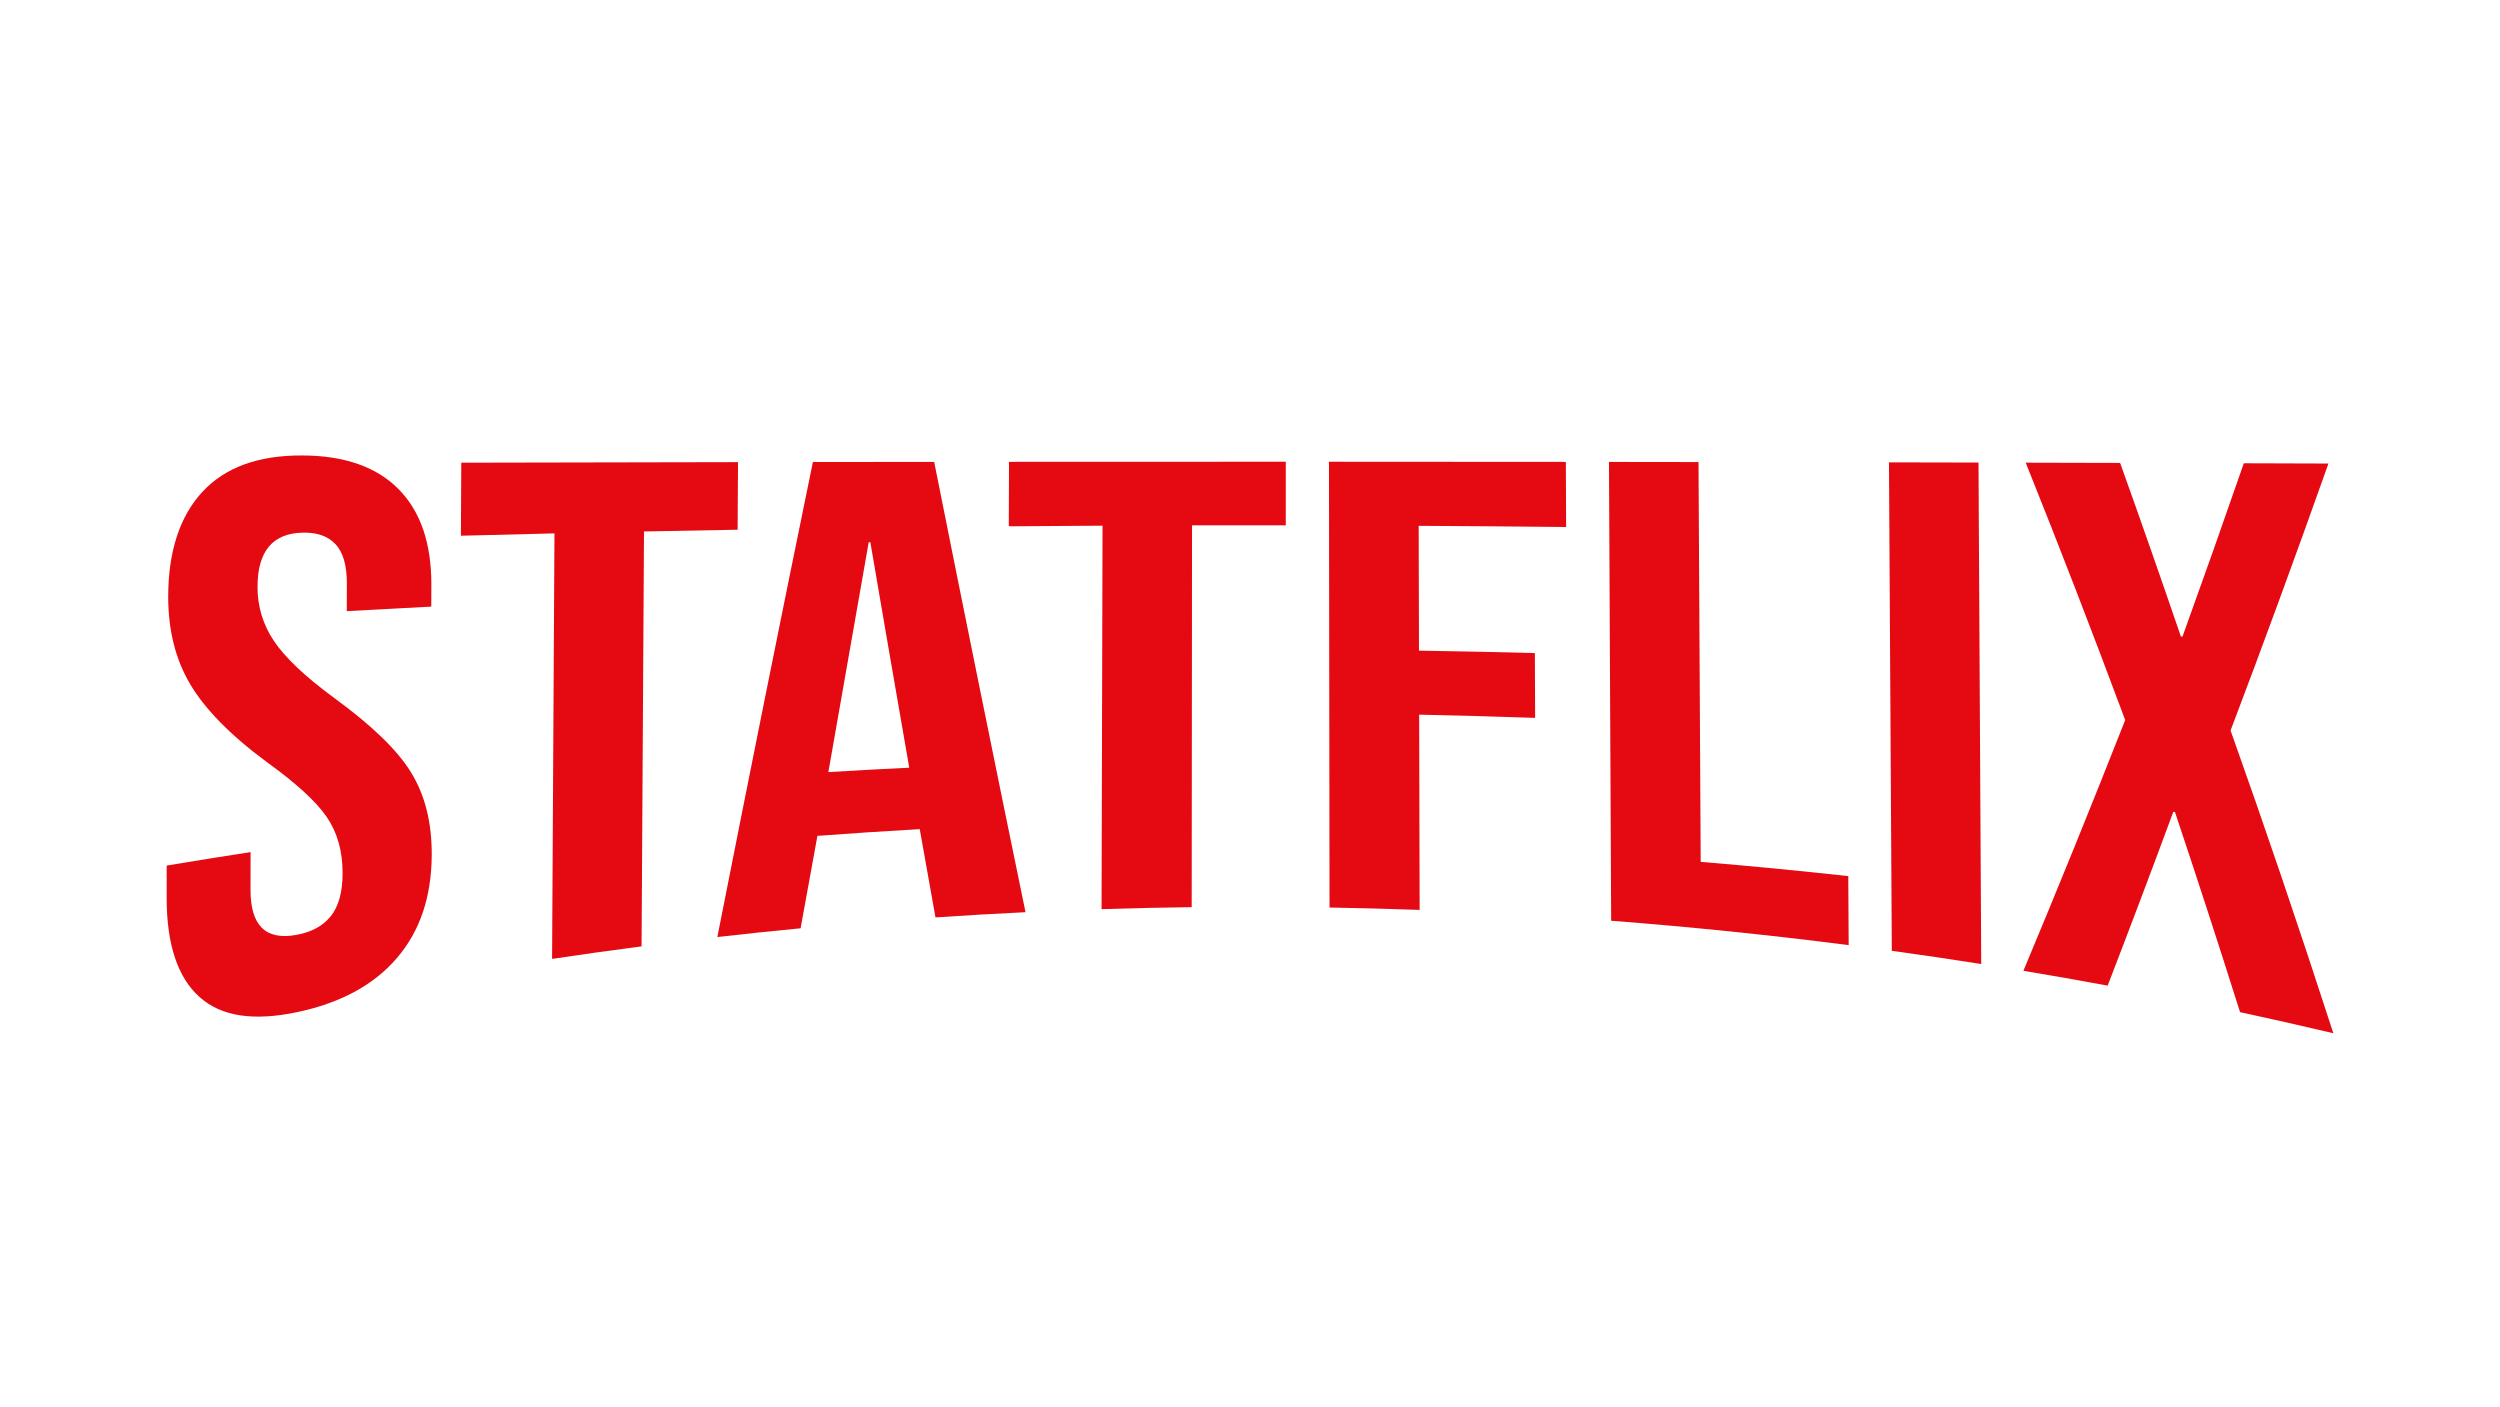
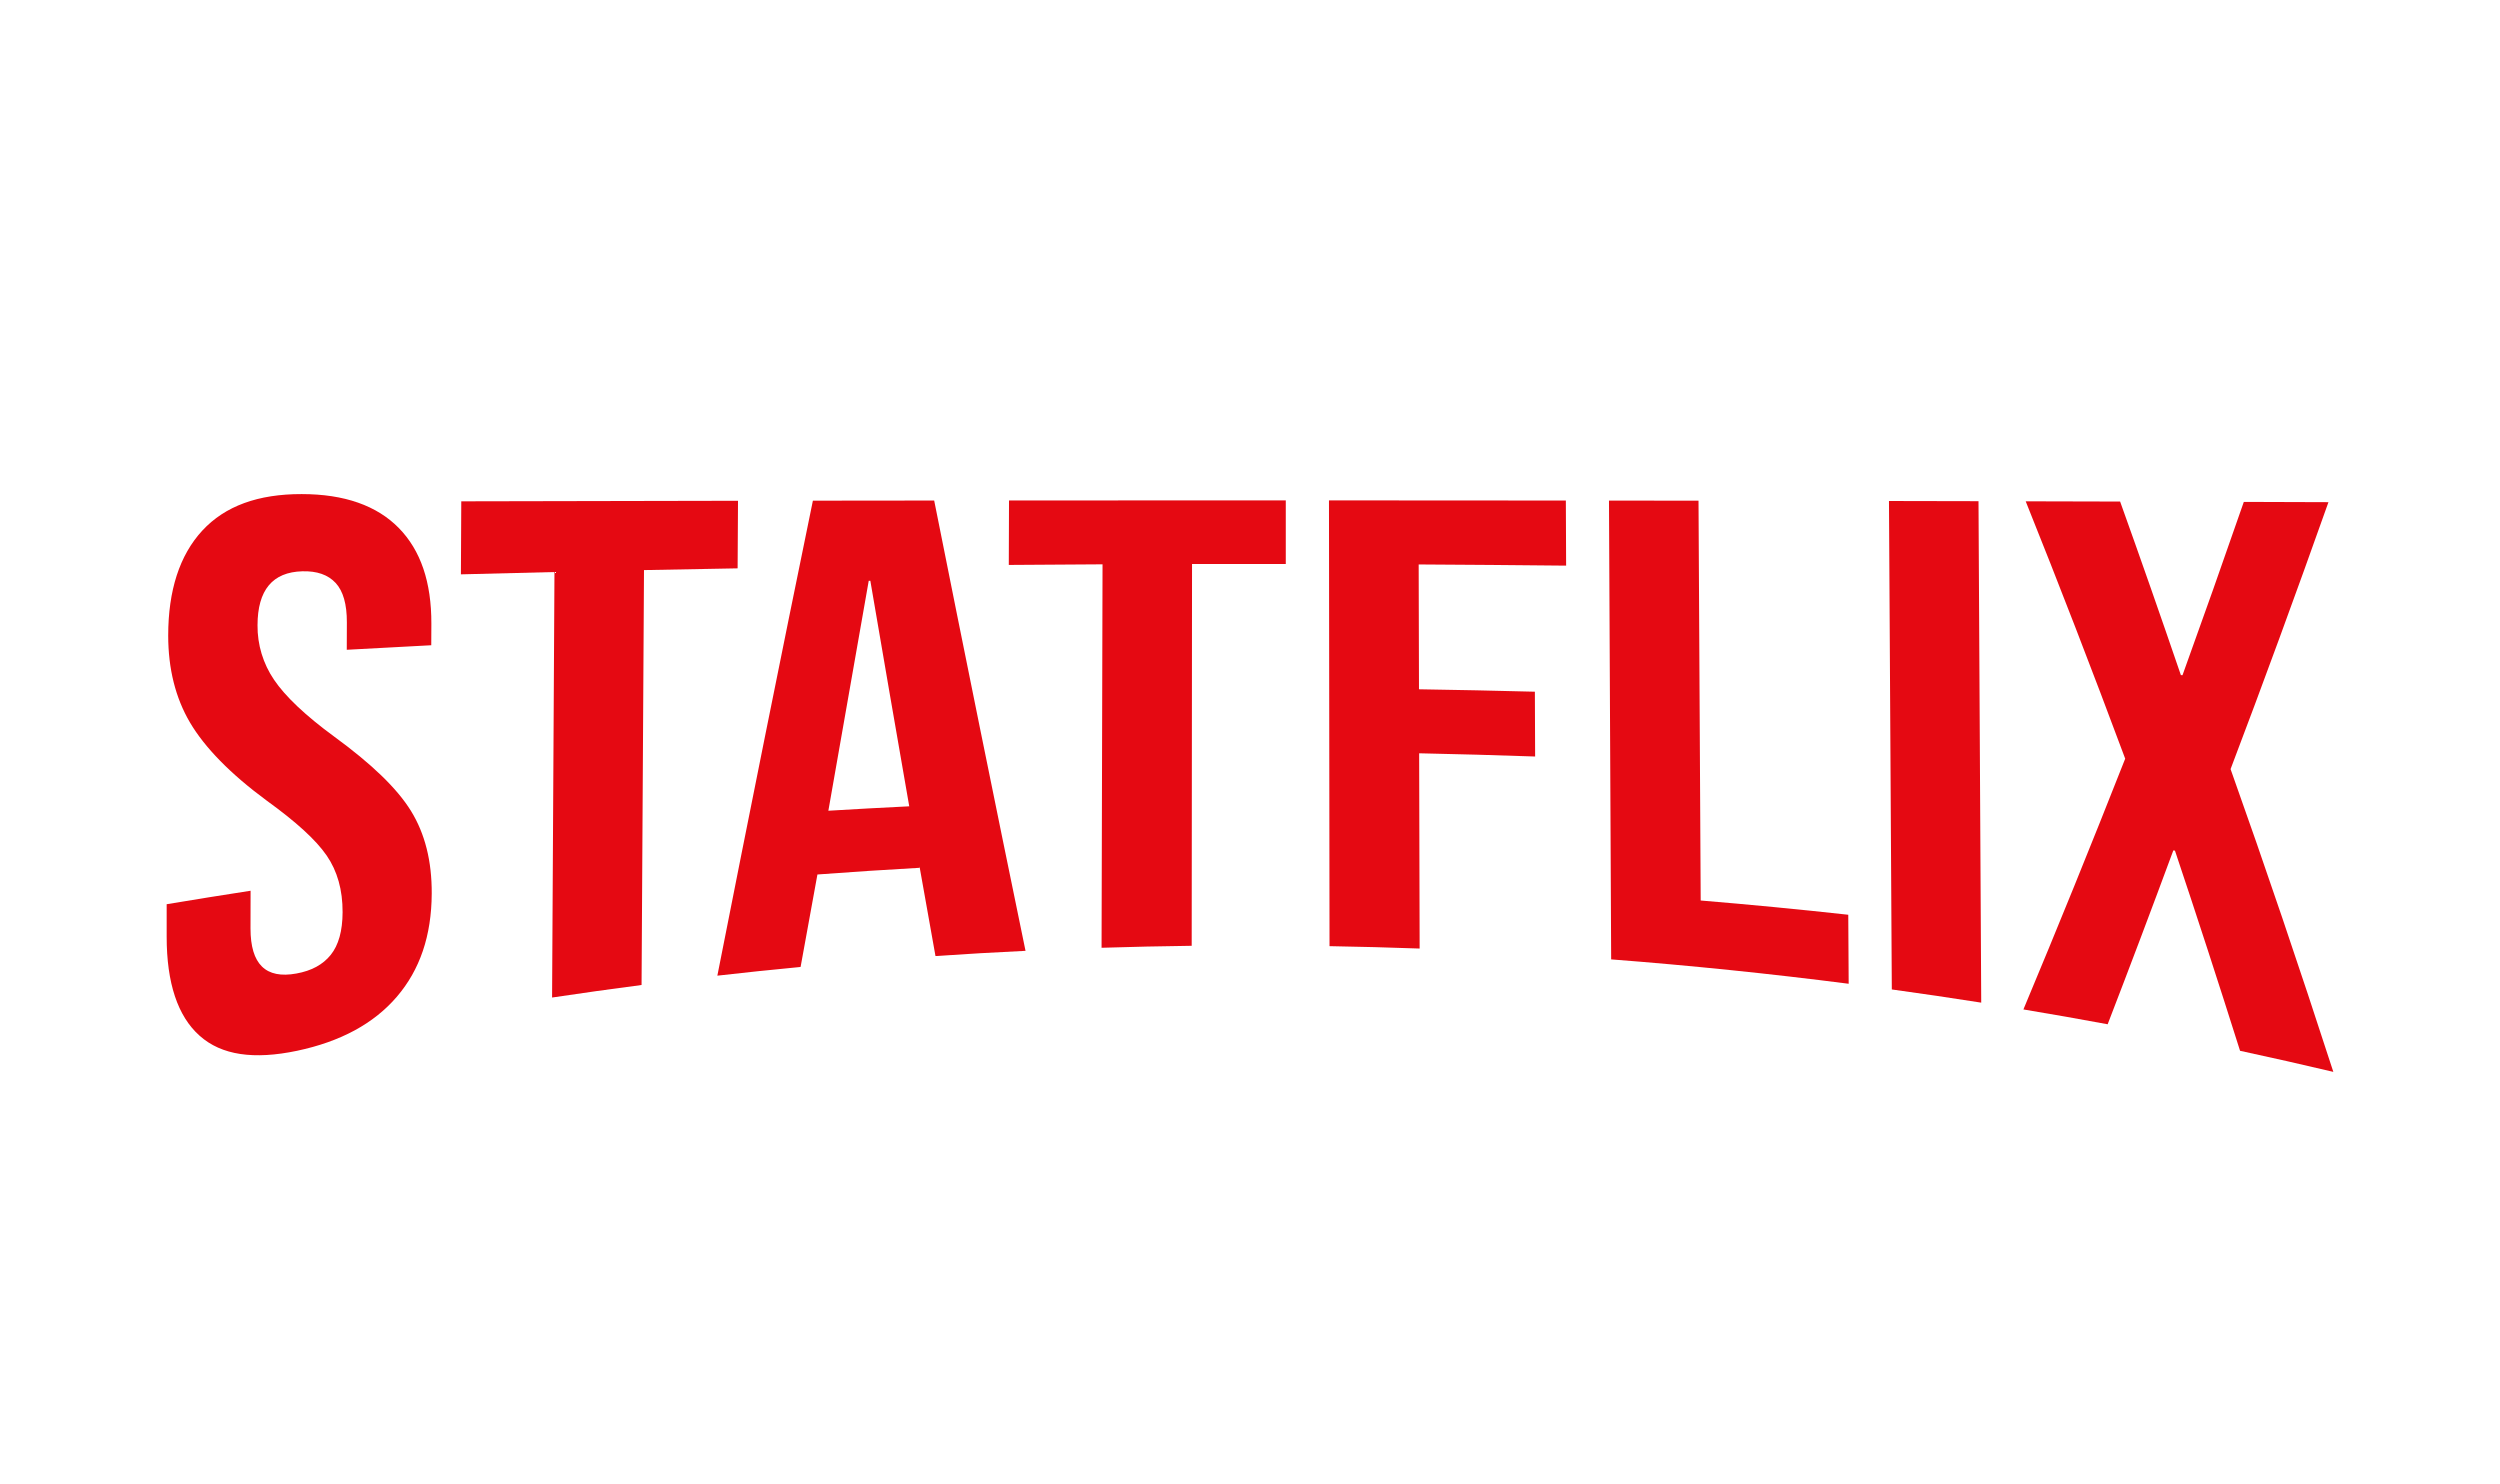
- <svg xmlns="http://www.w3.org/2000/svg" id="Layer_2" data-name="Layer 2" width="1920" height="1080" viewBox="0 0 1920 1080">
+ <svg xmlns="http://www.w3.org/2000/svg" id="Layer_2" data-name="Layer 2" width="1820" height="1080" viewBox="0 0 1920 1080">
  <defs>
    <style>.cls-1{fill:#e50912;}</style>
  </defs>
  <path class="cls-1" d="M153.31,765.77c-16.87-15-25.31-40.52-25.31-76v-25q32.19-5.38,64.45-10.35l-.06,29c0,27.48,11.69,38.89,35.25,34.57Q245,714.9,254,703.68c6-7.47,9.06-18.35,9.11-32.76.06-17.12-4-31.59-12.28-43.62s-23.53-25.85-45.87-42c-28.13-20.71-47.79-41-59-60s-16.78-41.44-16.78-66.86c0-34.58,8.73-61.73,26.23-80.65s42.94-28.06,76.29-28c32.91,0,57.79,8.91,74.59,26.06s25.11,41.54,25,73.61q0,8.2-.08,16.42-32.44,1.67-64.89,3.48,0-10.5.07-21c.05-14-2.83-24.08-8.63-30.34s-14.33-9.26-25.56-8.94q-34.35.92-34.42,41.42a73.12,73.12,0,0,0,12.69,41.9c8.48,12.58,23.91,27.33,46.27,43.69,28.58,20.89,48.21,39.68,58.94,57.12s16,38.45,15.89,63.35c-.15,32.44-9.09,58.59-26.77,79.24s-43.29,34.51-76.73,41.55C195.06,784.26,170.17,780.85,153.31,765.77Z" />
  <path class="cls-1" d="M425.83,409.65q-35.93.84-71.85,1.78.13-28,.28-56.08,106.26-.25,212.53-.42l-.3,51.89q-36,.6-71.9,1.34-.94,159.32-1.87,318.64-34.39,4.49-68.72,9.63Z" />
  <path class="cls-1" d="M624.3,354.84l93.15-.1c23.25,116.63,46.62,231.67,70.15,345.83q-34.59,1.65-69.15,4-6.13-34.32-12.26-68.77v1Q667,639,627.78,641.93q-6.46,35.4-12.92,71-32,3.07-63.93,6.71Q587.68,533.25,624.3,354.84Zm74,234.74q-15-86.05-29.87-173.17l-1.25,0q-15.45,87.63-31,176.56Q667.2,591.1,698.25,589.58Z" />
  <path class="cls-1" d="M846.75,403.73q-36,.18-72,.47.09-24.75.17-49.51,106.27-.07,212.56-.07,0,24.44,0,48.85-36,0-72,0-.14,146.61-.26,293.23-34.62.43-69.22,1.52Q846.42,551,846.75,403.73Z" />
  <path class="cls-1" d="M1020.65,354.63q91,0,181.92.11l.21,50q-56.61-.59-113.24-.91l.24,95.87q44.51.69,89,1.86.11,24.88.2,49.77-44.52-1.55-89.07-2.47.18,75,.37,149.95-34.59-1.24-69.21-1.83Q1020.85,525.81,1020.65,354.63Z" />
  <path class="cls-1" d="M1235.7,354.77l68.76.09q.84,153.52,1.67,307.06,56.73,4.7,113.34,10.94l.31,53q-91-11.69-182.41-18.72Q1236.53,530.95,1235.7,354.77Z" />
  <path class="cls-1" d="M1450.73,355.1l68.76.14q1,192.56,2.09,385.12-34.29-5.4-68.67-10.13Q1451.83,542.67,1450.73,355.1Z" />
  <path class="cls-1" d="M1632.15,553q-38.09-102.27-76.41-197.66l72.51.18q23.38,65.22,46.66,133.29l1.25.08q23.47-65,47.09-133.1l65,.21q-37.8,106.56-75.17,205,39.74,111.6,78.92,232.53-35.76-8.46-71.64-16.19-24.88-78.81-50-153.72l-1.25-.17q-25.26,68.32-50.43,133.52-32.31-6-64.7-11.39Q1593,652.4,1632.15,553Z" />
</svg>
